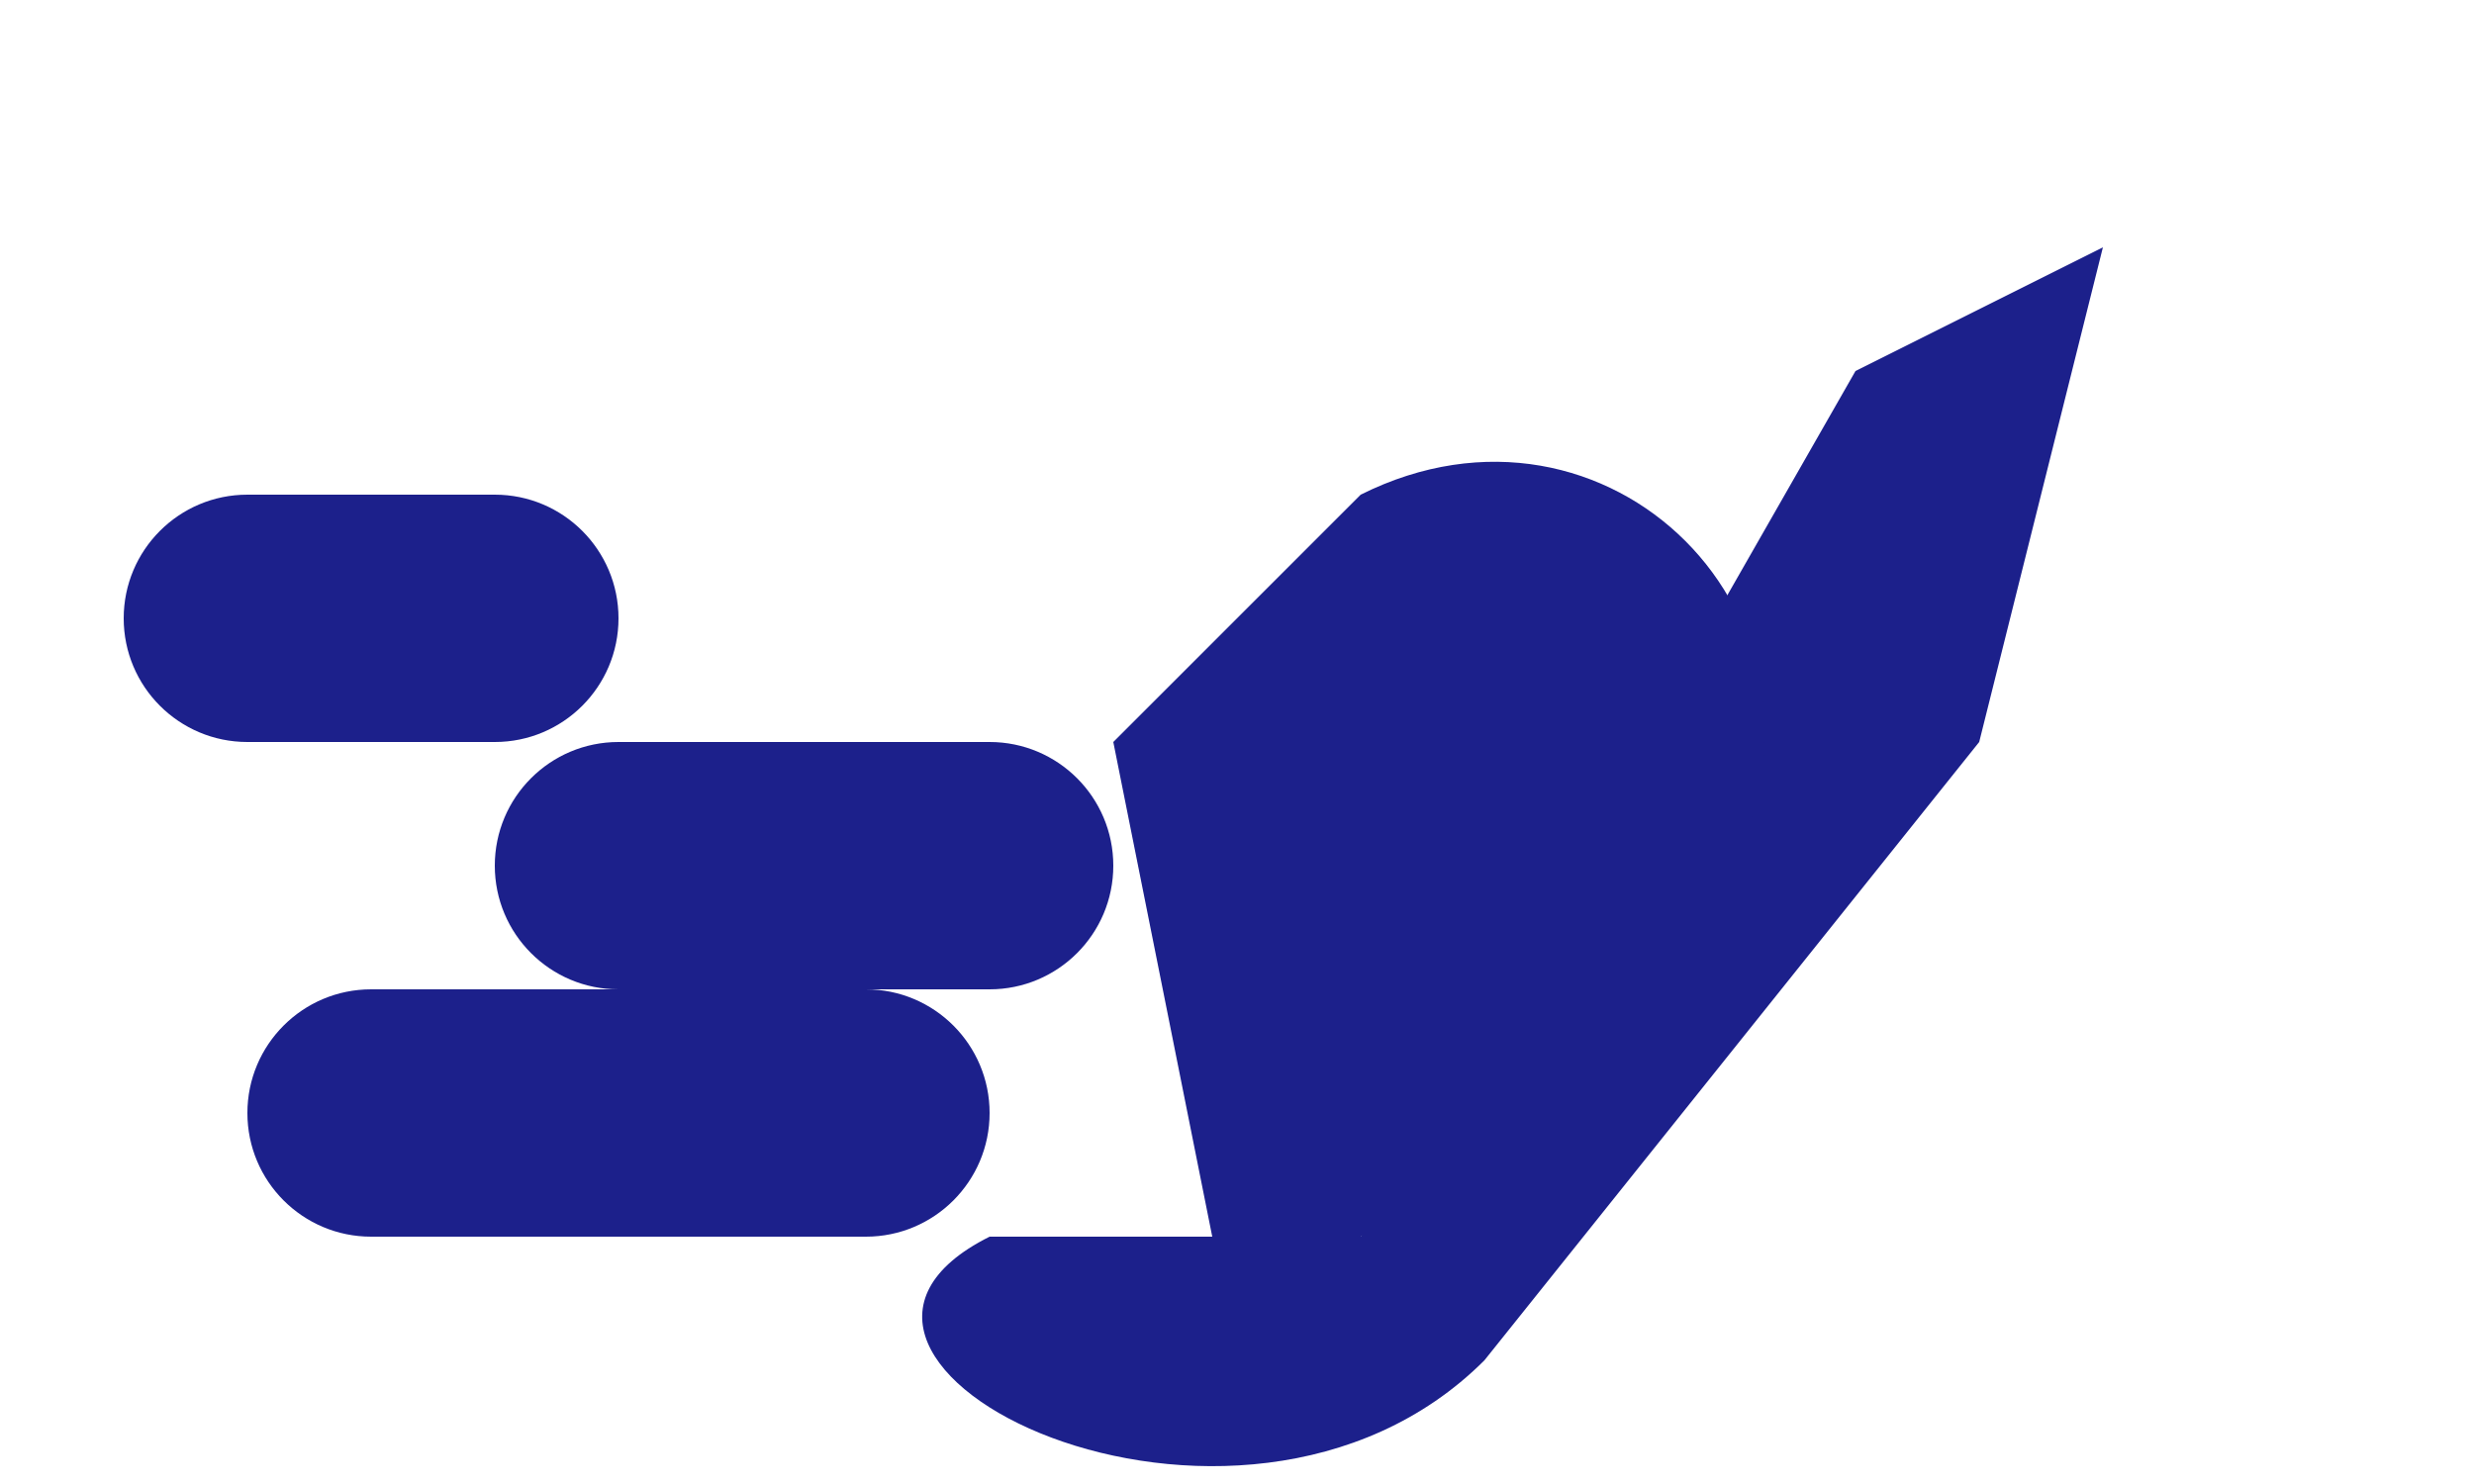
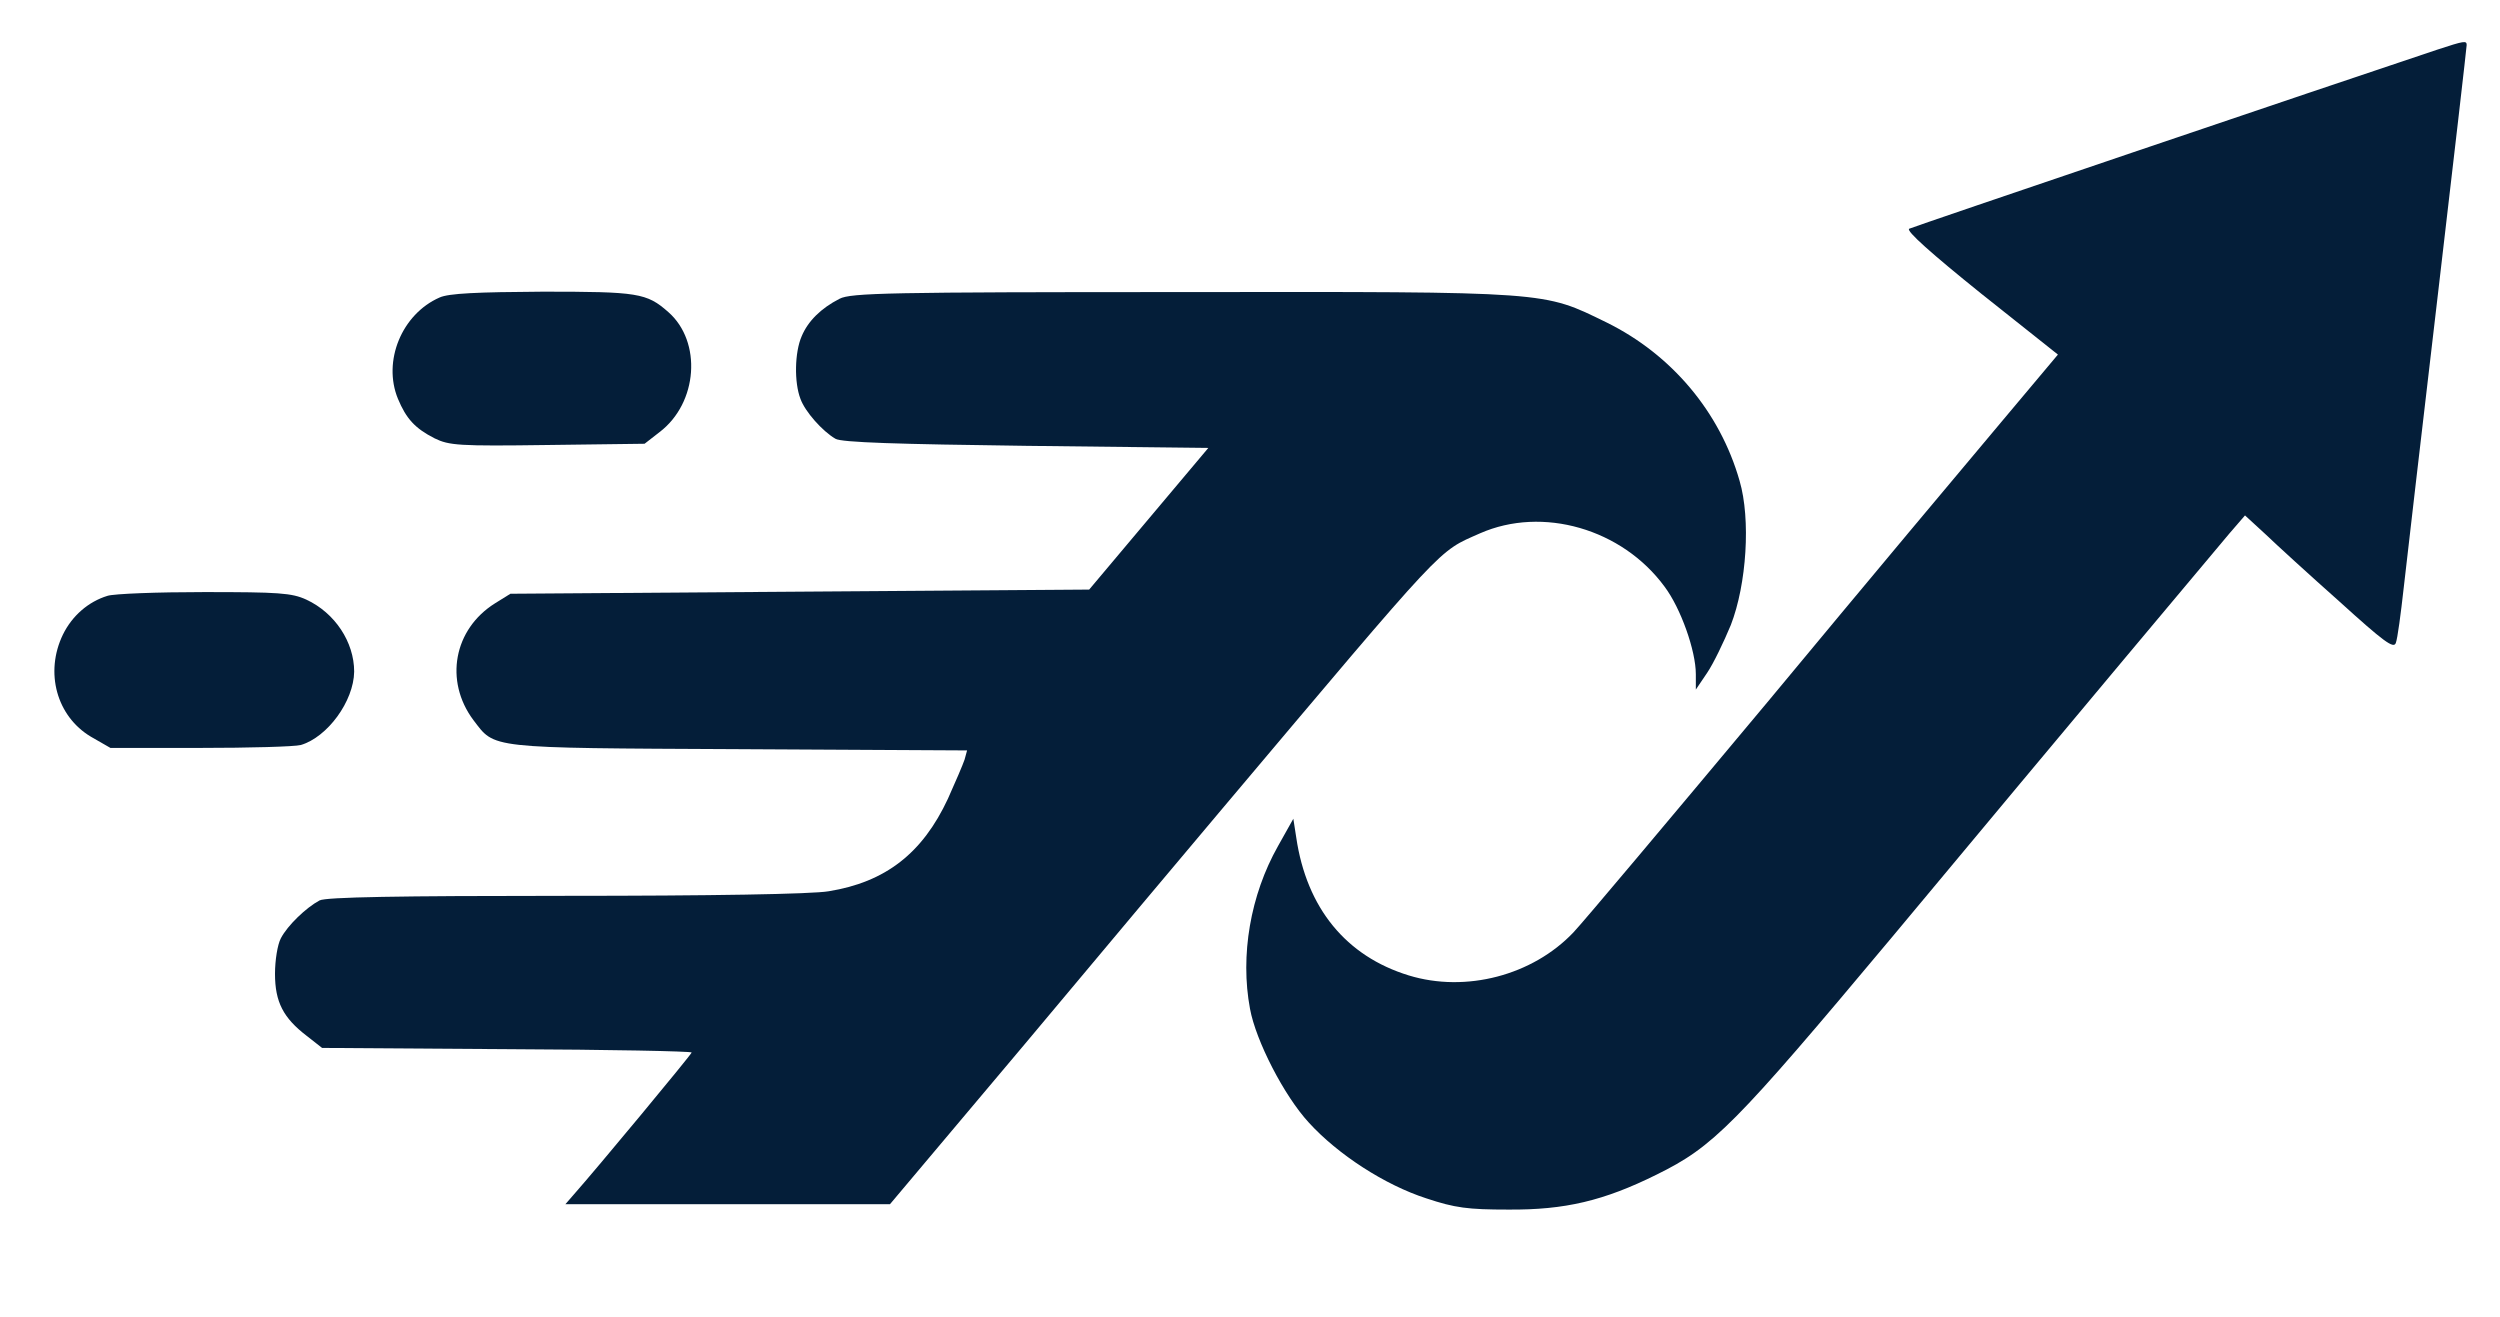
- <svg xmlns="http://www.w3.org/2000/svg" viewBox="0 0 100 60" fill="none">
-   <path d="M 10 30 h 10 a 5 5 0 0 0 0 -10 h -10 a 5 5 0 0 0 0 10 z" fill="#1C208B" />
-   <path d="M 25 40 h 15 a 5 5 0 0 0 0 -10 h -15 a 5 5 0 0 0 0 10 z" fill="#1C208B" />
-   <path d="M 15 50 h 20 a 5 5 0 0 0 0 -10 h -20 a 5 5 0 0 0 0 10 z" fill="#1C208B" />
-   <path d="M 40 50 h 15 L 75 15 L 85 10 L 80 30 L 60 55 C 50 65, 30 55, 40 50 z" fill="#1C208B" />
-   <path d="M 45 30 L 55 20 C 65 15, 75 25, 70 35 L 50 55 Z" fill="#1C208B" />
+ <svg xmlns="http://www.w3.org/2000/svg" version="1.0" width="600pt" height="316pt" viewBox="0 0 600 316" preserveAspectRatio="xMidYMid meet">
+   <g transform="translate(0,316) scale(0.1,-0.1)" fill="#041e39" stroke="none">
+     <path d="M5850 3041 c-270 -90 -1258 -425 -1268 -430 -8 -5 54 -60 172 -155 l185 -147 -136 -162 c-75 -89 -328 -391 -561 -672 -234 -280 -443 -529 -466 -553 -98 -103 -258 -145 -395 -103 -150 46 -245 161 -270 331 l-7 45 -37 -66 c-66 -117 -91 -262 -67 -390 14 -77 82 -209 141 -273 70 -77 183 -150 282 -182 69 -23 100 -27 197 -27 136 -1 229 21 356 84 136 67 186 117 565 570 453 544 762 912 809 968 l38 44 49 -45 c26 -25 106 -98 178 -162 106 -96 130 -114 135 -99 4 10 12 70 19 133 7 63 44 380 82 704 38 324 69 593 69 598 0 11 -6 10 -70 -11z" />
+     <path d="M1055 2446 c-91 -40 -137 -153 -100 -243 20 -48 41 -71 88 -95 35 -17 57 -19 271 -16 l233 3 36 28 c92 70 102 217 21 288 -52 46 -73 49 -301 49 -158 -1 -226 -4 -248 -14z" />
+     <path d="M2015 2443 c-45 -23 -76 -54 -91 -90 -17 -39 -18 -111 -3 -150 11 -31 53 -78 84 -96 14 -9 151 -13 457 -17 l438 -5 -143 -170 -143 -170 -695 -5 -694 -5 -37 -23 c-99 -62 -122 -186 -52 -280 53 -69 29 -67 637 -70 l548 -3 -6 -22 c-4 -12 -22 -54 -40 -94 -61 -131 -150 -200 -286 -222 -39 -7 -287 -11 -632 -11 -400 0 -575 -3 -590 -11 -32 -17 -77 -60 -93 -91 -8 -15 -14 -53 -14 -85 0 -68 20 -106 76 -149 l37 -29 444 -3 c244 -1 443 -5 443 -8 0 -4 -228 -279 -283 -341 l-20 -23 389 0 390 0 325 386 c178 213 389 464 469 559 548 650 519 619 622 665 150 66 341 11 443 -128 39 -52 75 -154 75 -210 l0 -37 27 40 c15 22 40 74 57 115 38 98 48 254 21 346 -47 165 -163 303 -319 380 -154 75 -130 74 -1021 73 -701 0 -793 -2 -820 -16z" />
+     <path d="M258 1730 c-46 -14 -85 -48 -107 -93 -44 -91 -15 -196 67 -245 l47 -27 215 0 c118 0 227 3 242 7 64 19 127 105 128 176 0 71 -46 141 -115 173 -35 16 -66 18 -245 18 -113 0 -217 -4 -232 -9z" />
+   </g>
</svg>
